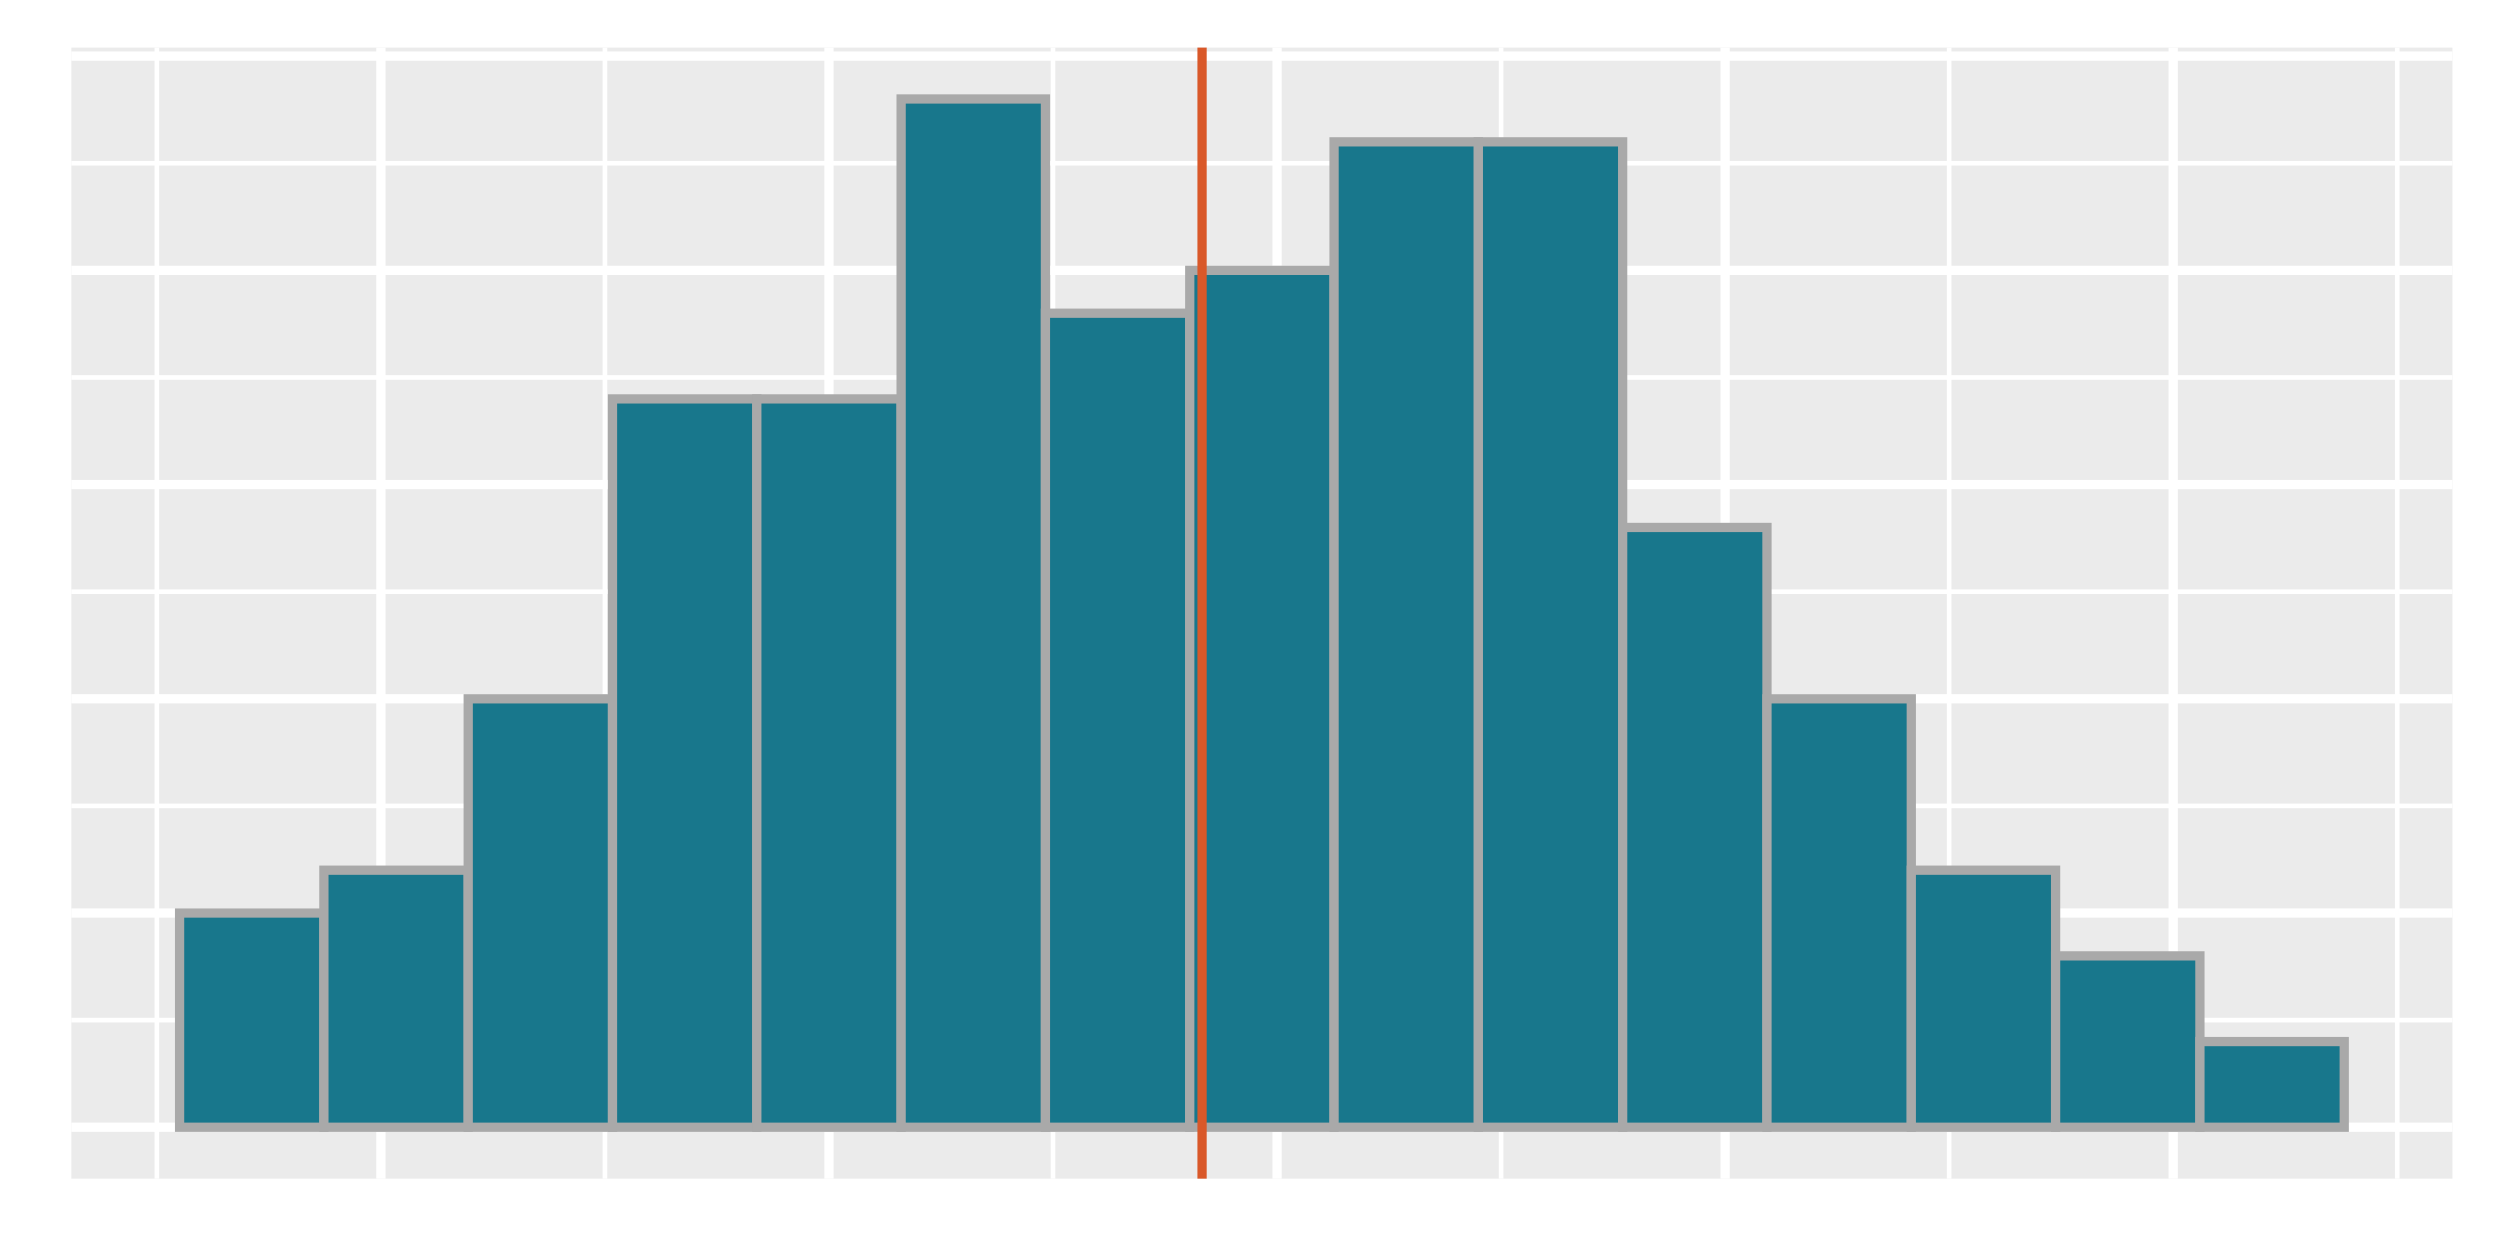
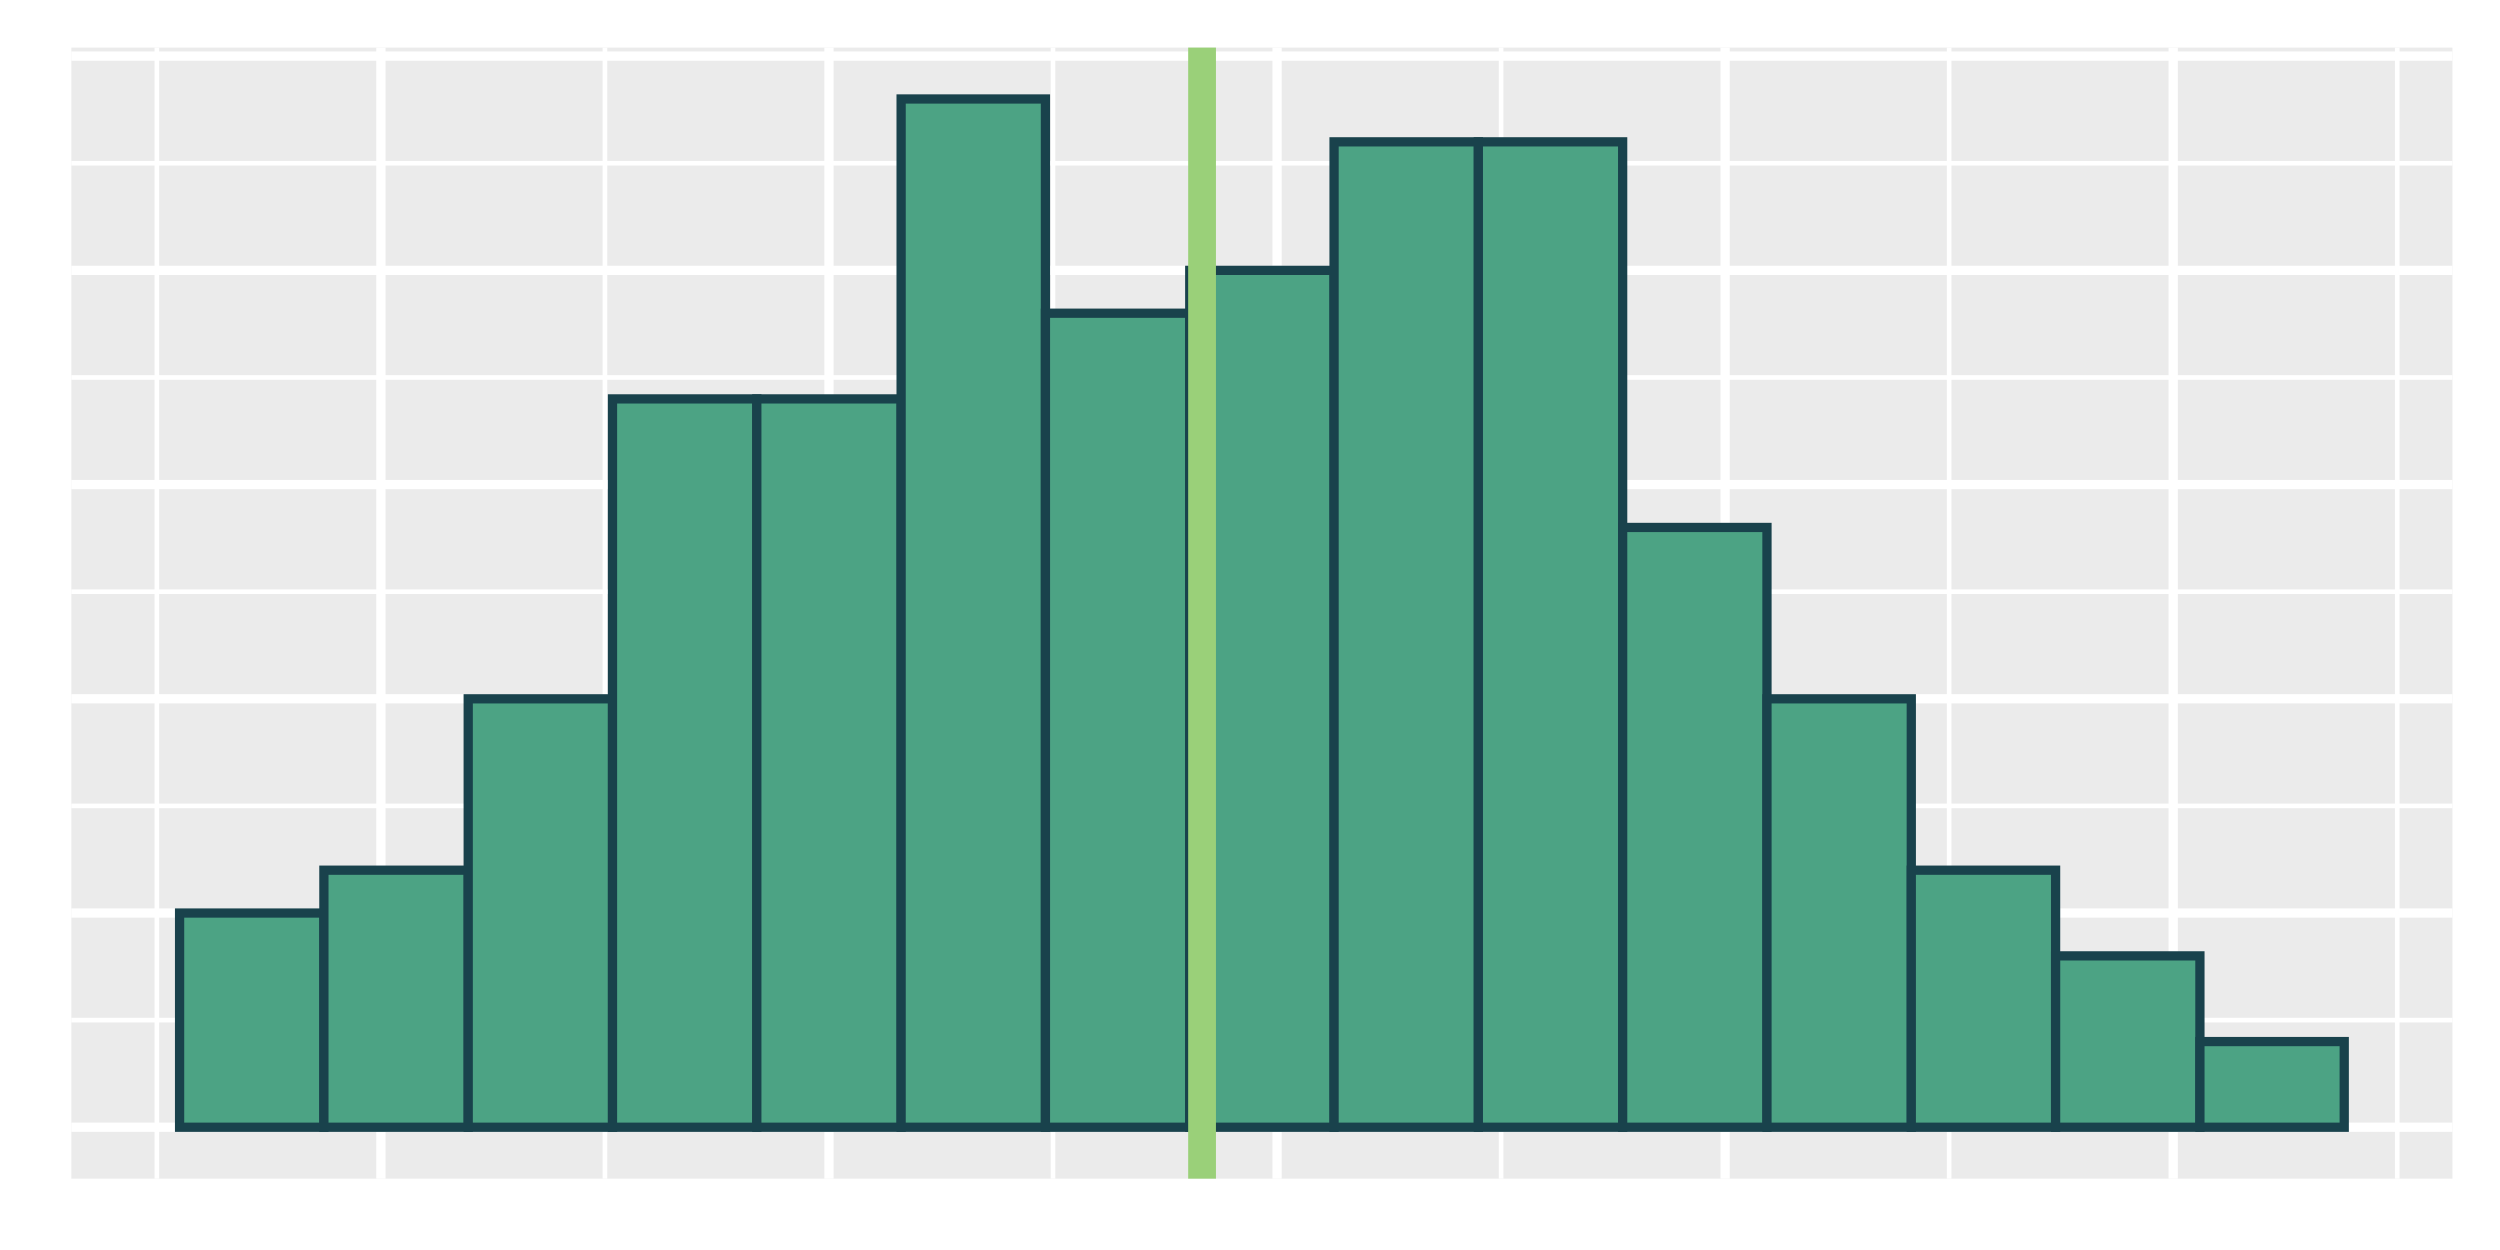
<svg xmlns="http://www.w3.org/2000/svg" width="288pt" height="144pt" viewBox="0 0 288 144" version="1.1">
  <defs>
    <clipPath id="clip1">
      <path d="M 8.219 5.48 L 282.52 5.48 L 282.52 135.781 L 8.219 135.781 Z M 8.219 5.48 " />
    </clipPath>
    <clipPath id="clip2">
      <path d="M 8.219 117 L 282.52 117 L 282.52 118 L 8.219 118 Z M 8.219 117 " />
    </clipPath>
    <clipPath id="clip3">
      <path d="M 8.219 92 L 282.52 92 L 282.52 94 L 8.219 94 Z M 8.219 92 " />
    </clipPath>
    <clipPath id="clip4">
      <path d="M 8.219 67 L 282.52 67 L 282.52 69 L 8.219 69 Z M 8.219 67 " />
    </clipPath>
    <clipPath id="clip5">
      <path d="M 8.219 43 L 282.52 43 L 282.52 44 L 8.219 44 Z M 8.219 43 " />
    </clipPath>
    <clipPath id="clip6">
      <path d="M 8.219 18 L 282.52 18 L 282.52 20 L 8.219 20 Z M 8.219 18 " />
    </clipPath>
    <clipPath id="clip7">
      <path d="M 17 5.48 L 19 5.48 L 19 135.781 L 17 135.781 Z M 17 5.48 " />
    </clipPath>
    <clipPath id="clip8">
      <path d="M 69 5.48 L 70 5.48 L 70 135.781 L 69 135.781 Z M 69 5.48 " />
    </clipPath>
    <clipPath id="clip9">
      <path d="M 121 5.48 L 122 5.48 L 122 135.781 L 121 135.781 Z M 121 5.48 " />
    </clipPath>
    <clipPath id="clip10">
      <path d="M 172 5.48 L 174 5.48 L 174 135.781 L 172 135.781 Z M 172 5.48 " />
    </clipPath>
    <clipPath id="clip11">
      <path d="M 224 5.48 L 225 5.48 L 225 135.781 L 224 135.781 Z M 224 5.48 " />
    </clipPath>
    <clipPath id="clip12">
      <path d="M 275 5.48 L 277 5.48 L 277 135.781 L 275 135.781 Z M 275 5.48 " />
    </clipPath>
    <clipPath id="clip13">
      <path d="M 8.219 129 L 282.52 129 L 282.52 131 L 8.219 131 Z M 8.219 129 " />
    </clipPath>
    <clipPath id="clip14">
      <path d="M 8.219 104 L 282.52 104 L 282.52 106 L 8.219 106 Z M 8.219 104 " />
    </clipPath>
    <clipPath id="clip15">
      <path d="M 8.219 79 L 282.52 79 L 282.52 82 L 8.219 82 Z M 8.219 79 " />
    </clipPath>
    <clipPath id="clip16">
      <path d="M 8.219 55 L 282.52 55 L 282.52 57 L 8.219 57 Z M 8.219 55 " />
    </clipPath>
    <clipPath id="clip17">
      <path d="M 8.219 30 L 282.52 30 L 282.52 32 L 8.219 32 Z M 8.219 30 " />
    </clipPath>
    <clipPath id="clip18">
      <path d="M 8.219 5.48 L 282.52 5.48 L 282.52 7 L 8.219 7 Z M 8.219 5.48 " />
    </clipPath>
    <clipPath id="clip19">
      <path d="M 43 5.48 L 45 5.48 L 45 135.781 L 43 135.781 Z M 43 5.48 " />
    </clipPath>
    <clipPath id="clip20">
      <path d="M 94 5.48 L 97 5.48 L 97 135.781 L 94 135.781 Z M 94 5.48 " />
    </clipPath>
    <clipPath id="clip21">
      <path d="M 146 5.48 L 148 5.48 L 148 135.781 L 146 135.781 Z M 146 5.48 " />
    </clipPath>
    <clipPath id="clip22">
      <path d="M 198 5.48 L 200 5.48 L 200 135.781 L 198 135.781 Z M 198 5.48 " />
    </clipPath>
    <clipPath id="clip23">
      <path d="M 249 5.48 L 251 5.48 L 251 135.781 L 249 135.781 Z M 249 5.48 " />
    </clipPath>
    <clipPath id="clip24">
-       <path d="M 137 5.48 L 140 5.48 L 140 135.781 L 137 135.781 Z M 137 5.48 " />
+       <path d="M 136 5.48 L 141 5.48 L 141 135.781 L 136 135.781 Z M 136 5.48 " />
    </clipPath>
  </defs>
  <g id="surface254">
    <rect x="0" y="0" width="288" height="144" style="fill:rgb(100%,100%,100%);fill-opacity:1;stroke:none;" />
    <rect x="0" y="0" width="288" height="144" style="fill:rgb(100%,100%,100%);fill-opacity:1;stroke:none;" />
    <path style="fill:none;stroke-width:1.067;stroke-linecap:round;stroke-linejoin:round;stroke:rgb(100%,100%,100%);stroke-opacity:1;stroke-miterlimit:10;" d="M 0 144 L 288 144 L 288 0 L 0 0 Z M 0 144 " />
    <g clip-path="url(#clip1)" clip-rule="nonzero">
      <path style=" stroke:none;fill-rule:nonzero;fill:rgb(92.157%,92.157%,92.157%);fill-opacity:1;" d="M 8.219 135.781 L 282.52 135.781 L 282.52 5.48 L 8.219 5.48 Z M 8.219 135.781 " />
    </g>
    <g clip-path="url(#clip2)" clip-rule="nonzero">
      <path style="fill:none;stroke-width:0.533;stroke-linecap:butt;stroke-linejoin:round;stroke:rgb(100%,100%,100%);stroke-opacity:1;stroke-miterlimit:10;" d="M 8.219 117.52 L 282.52 117.52 " />
    </g>
    <g clip-path="url(#clip3)" clip-rule="nonzero">
      <path style="fill:none;stroke-width:0.533;stroke-linecap:butt;stroke-linejoin:round;stroke:rgb(100%,100%,100%);stroke-opacity:1;stroke-miterlimit:10;" d="M 8.219 92.84 L 282.52 92.84 " />
    </g>
    <g clip-path="url(#clip4)" clip-rule="nonzero">
      <path style="fill:none;stroke-width:0.533;stroke-linecap:butt;stroke-linejoin:round;stroke:rgb(100%,100%,100%);stroke-opacity:1;stroke-miterlimit:10;" d="M 8.219 68.164 L 282.52 68.164 " />
    </g>
    <g clip-path="url(#clip5)" clip-rule="nonzero">
      <path style="fill:none;stroke-width:0.533;stroke-linecap:butt;stroke-linejoin:round;stroke:rgb(100%,100%,100%);stroke-opacity:1;stroke-miterlimit:10;" d="M 8.219 43.484 L 282.52 43.484 " />
    </g>
    <g clip-path="url(#clip6)" clip-rule="nonzero">
      <path style="fill:none;stroke-width:0.533;stroke-linecap:butt;stroke-linejoin:round;stroke:rgb(100%,100%,100%);stroke-opacity:1;stroke-miterlimit:10;" d="M 8.219 18.805 L 282.52 18.805 " />
    </g>
    <g clip-path="url(#clip7)" clip-rule="nonzero">
      <path style="fill:none;stroke-width:0.533;stroke-linecap:butt;stroke-linejoin:round;stroke:rgb(100%,100%,100%);stroke-opacity:1;stroke-miterlimit:10;" d="M 18.07 135.781 L 18.07 5.48 " />
    </g>
    <g clip-path="url(#clip8)" clip-rule="nonzero">
      <path style="fill:none;stroke-width:0.533;stroke-linecap:butt;stroke-linejoin:round;stroke:rgb(100%,100%,100%);stroke-opacity:1;stroke-miterlimit:10;" d="M 69.688 135.781 L 69.688 5.48 " />
    </g>
    <g clip-path="url(#clip9)" clip-rule="nonzero">
      <path style="fill:none;stroke-width:0.533;stroke-linecap:butt;stroke-linejoin:round;stroke:rgb(100%,100%,100%);stroke-opacity:1;stroke-miterlimit:10;" d="M 121.305 135.781 L 121.305 5.48 " />
    </g>
    <g clip-path="url(#clip10)" clip-rule="nonzero">
      <path style="fill:none;stroke-width:0.533;stroke-linecap:butt;stroke-linejoin:round;stroke:rgb(100%,100%,100%);stroke-opacity:1;stroke-miterlimit:10;" d="M 172.926 135.781 L 172.926 5.48 " />
    </g>
    <g clip-path="url(#clip11)" clip-rule="nonzero">
      <path style="fill:none;stroke-width:0.533;stroke-linecap:butt;stroke-linejoin:round;stroke:rgb(100%,100%,100%);stroke-opacity:1;stroke-miterlimit:10;" d="M 224.543 135.781 L 224.543 5.48 " />
    </g>
    <g clip-path="url(#clip12)" clip-rule="nonzero">
      <path style="fill:none;stroke-width:0.533;stroke-linecap:butt;stroke-linejoin:round;stroke:rgb(100%,100%,100%);stroke-opacity:1;stroke-miterlimit:10;" d="M 276.164 135.781 L 276.164 5.48 " />
    </g>
    <g clip-path="url(#clip13)" clip-rule="nonzero">
      <path style="fill:none;stroke-width:1.067;stroke-linecap:butt;stroke-linejoin:round;stroke:rgb(100%,100%,100%);stroke-opacity:1;stroke-miterlimit:10;" d="M 8.219 129.859 L 282.52 129.859 " />
    </g>
    <g clip-path="url(#clip14)" clip-rule="nonzero">
      <path style="fill:none;stroke-width:1.067;stroke-linecap:butt;stroke-linejoin:round;stroke:rgb(100%,100%,100%);stroke-opacity:1;stroke-miterlimit:10;" d="M 8.219 105.18 L 282.52 105.18 " />
    </g>
    <g clip-path="url(#clip15)" clip-rule="nonzero">
      <path style="fill:none;stroke-width:1.067;stroke-linecap:butt;stroke-linejoin:round;stroke:rgb(100%,100%,100%);stroke-opacity:1;stroke-miterlimit:10;" d="M 8.219 80.5 L 282.52 80.5 " />
    </g>
    <g clip-path="url(#clip16)" clip-rule="nonzero">
      <path style="fill:none;stroke-width:1.067;stroke-linecap:butt;stroke-linejoin:round;stroke:rgb(100%,100%,100%);stroke-opacity:1;stroke-miterlimit:10;" d="M 8.219 55.824 L 282.52 55.824 " />
    </g>
    <g clip-path="url(#clip17)" clip-rule="nonzero">
      <path style="fill:none;stroke-width:1.067;stroke-linecap:butt;stroke-linejoin:round;stroke:rgb(100%,100%,100%);stroke-opacity:1;stroke-miterlimit:10;" d="M 8.219 31.145 L 282.52 31.145 " />
    </g>
    <g clip-path="url(#clip18)" clip-rule="nonzero">
      <path style="fill:none;stroke-width:1.067;stroke-linecap:butt;stroke-linejoin:round;stroke:rgb(100%,100%,100%);stroke-opacity:1;stroke-miterlimit:10;" d="M 8.219 6.465 L 282.52 6.465 " />
    </g>
    <g clip-path="url(#clip19)" clip-rule="nonzero">
      <path style="fill:none;stroke-width:1.067;stroke-linecap:butt;stroke-linejoin:round;stroke:rgb(100%,100%,100%);stroke-opacity:1;stroke-miterlimit:10;" d="M 43.879 135.781 L 43.879 5.48 " />
    </g>
    <g clip-path="url(#clip20)" clip-rule="nonzero">
      <path style="fill:none;stroke-width:1.067;stroke-linecap:butt;stroke-linejoin:round;stroke:rgb(100%,100%,100%);stroke-opacity:1;stroke-miterlimit:10;" d="M 95.496 135.781 L 95.496 5.48 " />
    </g>
    <g clip-path="url(#clip21)" clip-rule="nonzero">
      <path style="fill:none;stroke-width:1.067;stroke-linecap:butt;stroke-linejoin:round;stroke:rgb(100%,100%,100%);stroke-opacity:1;stroke-miterlimit:10;" d="M 147.117 135.781 L 147.117 5.48 " />
    </g>
    <g clip-path="url(#clip22)" clip-rule="nonzero">
      <path style="fill:none;stroke-width:1.067;stroke-linecap:butt;stroke-linejoin:round;stroke:rgb(100%,100%,100%);stroke-opacity:1;stroke-miterlimit:10;" d="M 198.734 135.781 L 198.734 5.48 " />
    </g>
    <g clip-path="url(#clip23)" clip-rule="nonzero">
      <path style="fill:none;stroke-width:1.067;stroke-linecap:butt;stroke-linejoin:round;stroke:rgb(100%,100%,100%);stroke-opacity:1;stroke-miterlimit:10;" d="M 250.352 135.781 L 250.352 5.48 " />
    </g>
-     <path style="fill-rule:nonzero;fill:rgb(9.412%,46.667%,54.902%);fill-opacity:1;stroke-width:1.067;stroke-linecap:butt;stroke-linejoin:miter;stroke:rgb(66.275%,66.275%,66.275%);stroke-opacity:1;stroke-miterlimit:10;" d="M 20.688 129.859 L 37.312 129.859 L 37.312 105.18 L 20.688 105.18 Z M 20.688 129.859 " />
-     <path style="fill-rule:nonzero;fill:rgb(9.412%,46.667%,54.902%);fill-opacity:1;stroke-width:1.067;stroke-linecap:butt;stroke-linejoin:miter;stroke:rgb(66.275%,66.275%,66.275%);stroke-opacity:1;stroke-miterlimit:10;" d="M 37.312 129.859 L 53.938 129.859 L 53.938 100.246 L 37.312 100.246 Z M 37.312 129.859 " />
-     <path style="fill-rule:nonzero;fill:rgb(9.412%,46.667%,54.902%);fill-opacity:1;stroke-width:1.067;stroke-linecap:butt;stroke-linejoin:miter;stroke:rgb(66.275%,66.275%,66.275%);stroke-opacity:1;stroke-miterlimit:10;" d="M 53.938 129.859 L 70.562 129.859 L 70.562 80.504 L 53.938 80.504 Z M 53.938 129.859 " />
-     <path style="fill-rule:nonzero;fill:rgb(9.412%,46.667%,54.902%);fill-opacity:1;stroke-width:1.067;stroke-linecap:butt;stroke-linejoin:miter;stroke:rgb(66.275%,66.275%,66.275%);stroke-opacity:1;stroke-miterlimit:10;" d="M 70.559 129.859 L 87.184 129.859 L 87.184 45.953 L 70.559 45.953 Z M 70.559 129.859 " />
-     <path style="fill-rule:nonzero;fill:rgb(9.412%,46.667%,54.902%);fill-opacity:1;stroke-width:1.067;stroke-linecap:butt;stroke-linejoin:miter;stroke:rgb(66.275%,66.275%,66.275%);stroke-opacity:1;stroke-miterlimit:10;" d="M 87.184 129.859 L 103.809 129.859 L 103.809 45.953 L 87.184 45.953 Z M 87.184 129.859 " />
-     <path style="fill-rule:nonzero;fill:rgb(9.412%,46.667%,54.902%);fill-opacity:1;stroke-width:1.067;stroke-linecap:butt;stroke-linejoin:miter;stroke:rgb(66.275%,66.275%,66.275%);stroke-opacity:1;stroke-miterlimit:10;" d="M 103.809 129.859 L 120.434 129.859 L 120.434 11.402 L 103.809 11.402 Z M 103.809 129.859 " />
-     <path style="fill-rule:nonzero;fill:rgb(9.412%,46.667%,54.902%);fill-opacity:1;stroke-width:1.067;stroke-linecap:butt;stroke-linejoin:miter;stroke:rgb(66.275%,66.275%,66.275%);stroke-opacity:1;stroke-miterlimit:10;" d="M 120.434 129.859 L 137.059 129.859 L 137.059 36.082 L 120.434 36.082 Z M 120.434 129.859 " />
-     <path style="fill-rule:nonzero;fill:rgb(9.412%,46.667%,54.902%);fill-opacity:1;stroke-width:1.067;stroke-linecap:butt;stroke-linejoin:miter;stroke:rgb(66.275%,66.275%,66.275%);stroke-opacity:1;stroke-miterlimit:10;" d="M 137.059 129.859 L 153.684 129.859 L 153.684 31.145 L 137.059 31.145 Z M 137.059 129.859 " />
-     <path style="fill-rule:nonzero;fill:rgb(9.412%,46.667%,54.902%);fill-opacity:1;stroke-width:1.067;stroke-linecap:butt;stroke-linejoin:miter;stroke:rgb(66.275%,66.275%,66.275%);stroke-opacity:1;stroke-miterlimit:10;" d="M 153.684 129.859 L 170.309 129.859 L 170.309 16.34 L 153.684 16.34 Z M 153.684 129.859 " />
-     <path style="fill-rule:nonzero;fill:rgb(9.412%,46.667%,54.902%);fill-opacity:1;stroke-width:1.067;stroke-linecap:butt;stroke-linejoin:miter;stroke:rgb(66.275%,66.275%,66.275%);stroke-opacity:1;stroke-miterlimit:10;" d="M 170.305 129.859 L 186.93 129.859 L 186.93 16.34 L 170.305 16.34 Z M 170.305 129.859 " />
-     <path style="fill-rule:nonzero;fill:rgb(9.412%,46.667%,54.902%);fill-opacity:1;stroke-width:1.067;stroke-linecap:butt;stroke-linejoin:miter;stroke:rgb(66.275%,66.275%,66.275%);stroke-opacity:1;stroke-miterlimit:10;" d="M 186.93 129.859 L 203.555 129.859 L 203.555 60.762 L 186.93 60.762 Z M 186.93 129.859 " />
-     <path style="fill-rule:nonzero;fill:rgb(9.412%,46.667%,54.902%);fill-opacity:1;stroke-width:1.067;stroke-linecap:butt;stroke-linejoin:miter;stroke:rgb(66.275%,66.275%,66.275%);stroke-opacity:1;stroke-miterlimit:10;" d="M 203.555 129.859 L 220.18 129.859 L 220.18 80.504 L 203.555 80.504 Z M 203.555 129.859 " />
-     <path style="fill-rule:nonzero;fill:rgb(9.412%,46.667%,54.902%);fill-opacity:1;stroke-width:1.067;stroke-linecap:butt;stroke-linejoin:miter;stroke:rgb(66.275%,66.275%,66.275%);stroke-opacity:1;stroke-miterlimit:10;" d="M 220.18 129.859 L 236.805 129.859 L 236.805 100.246 L 220.18 100.246 Z M 220.18 129.859 " />
-     <path style="fill-rule:nonzero;fill:rgb(9.412%,46.667%,54.902%);fill-opacity:1;stroke-width:1.067;stroke-linecap:butt;stroke-linejoin:miter;stroke:rgb(66.275%,66.275%,66.275%);stroke-opacity:1;stroke-miterlimit:10;" d="M 236.805 129.859 L 253.43 129.859 L 253.43 110.117 L 236.805 110.117 Z M 236.805 129.859 " />
-     <path style="fill-rule:nonzero;fill:rgb(9.412%,46.667%,54.902%);fill-opacity:1;stroke-width:1.067;stroke-linecap:butt;stroke-linejoin:miter;stroke:rgb(66.275%,66.275%,66.275%);stroke-opacity:1;stroke-miterlimit:10;" d="M 253.43 129.859 L 270.055 129.859 L 270.055 119.988 L 253.43 119.988 Z M 253.43 129.859 " />
+     <path style="fill-rule:nonzero;fill:rgb(29.804%,63.922%,51.765%);fill-opacity:1;stroke-width:1.067;stroke-linecap:butt;stroke-linejoin:miter;stroke:rgb(9.804%,25.882%,29.804%);stroke-opacity:1;stroke-miterlimit:10;" d="M 20.688 129.859 L 37.312 129.859 L 37.312 105.18 L 20.688 105.18 Z M 20.688 129.859 " />
+     <path style="fill-rule:nonzero;fill:rgb(29.804%,63.922%,51.765%);fill-opacity:1;stroke-width:1.067;stroke-linecap:butt;stroke-linejoin:miter;stroke:rgb(9.804%,25.882%,29.804%);stroke-opacity:1;stroke-miterlimit:10;" d="M 37.312 129.859 L 53.938 129.859 L 53.938 100.246 L 37.312 100.246 Z M 37.312 129.859 " />
+     <path style="fill-rule:nonzero;fill:rgb(29.804%,63.922%,51.765%);fill-opacity:1;stroke-width:1.067;stroke-linecap:butt;stroke-linejoin:miter;stroke:rgb(9.804%,25.882%,29.804%);stroke-opacity:1;stroke-miterlimit:10;" d="M 53.938 129.859 L 70.562 129.859 L 70.562 80.504 L 53.938 80.504 Z M 53.938 129.859 " />
+     <path style="fill-rule:nonzero;fill:rgb(29.804%,63.922%,51.765%);fill-opacity:1;stroke-width:1.067;stroke-linecap:butt;stroke-linejoin:miter;stroke:rgb(9.804%,25.882%,29.804%);stroke-opacity:1;stroke-miterlimit:10;" d="M 70.559 129.859 L 87.184 129.859 L 87.184 45.953 L 70.559 45.953 Z M 70.559 129.859 " />
+     <path style="fill-rule:nonzero;fill:rgb(29.804%,63.922%,51.765%);fill-opacity:1;stroke-width:1.067;stroke-linecap:butt;stroke-linejoin:miter;stroke:rgb(9.804%,25.882%,29.804%);stroke-opacity:1;stroke-miterlimit:10;" d="M 87.184 129.859 L 103.809 129.859 L 103.809 45.953 L 87.184 45.953 Z M 87.184 129.859 " />
+     <path style="fill-rule:nonzero;fill:rgb(29.804%,63.922%,51.765%);fill-opacity:1;stroke-width:1.067;stroke-linecap:butt;stroke-linejoin:miter;stroke:rgb(9.804%,25.882%,29.804%);stroke-opacity:1;stroke-miterlimit:10;" d="M 103.809 129.859 L 120.434 129.859 L 120.434 11.402 L 103.809 11.402 Z M 103.809 129.859 " />
+     <path style="fill-rule:nonzero;fill:rgb(29.804%,63.922%,51.765%);fill-opacity:1;stroke-width:1.067;stroke-linecap:butt;stroke-linejoin:miter;stroke:rgb(9.804%,25.882%,29.804%);stroke-opacity:1;stroke-miterlimit:10;" d="M 120.434 129.859 L 137.059 129.859 L 137.059 36.082 L 120.434 36.082 Z M 120.434 129.859 " />
+     <path style="fill-rule:nonzero;fill:rgb(29.804%,63.922%,51.765%);fill-opacity:1;stroke-width:1.067;stroke-linecap:butt;stroke-linejoin:miter;stroke:rgb(9.804%,25.882%,29.804%);stroke-opacity:1;stroke-miterlimit:10;" d="M 137.059 129.859 L 153.684 129.859 L 153.684 31.145 L 137.059 31.145 Z M 137.059 129.859 " />
+     <path style="fill-rule:nonzero;fill:rgb(29.804%,63.922%,51.765%);fill-opacity:1;stroke-width:1.067;stroke-linecap:butt;stroke-linejoin:miter;stroke:rgb(9.804%,25.882%,29.804%);stroke-opacity:1;stroke-miterlimit:10;" d="M 153.684 129.859 L 170.309 129.859 L 170.309 16.34 L 153.684 16.34 Z M 153.684 129.859 " />
+     <path style="fill-rule:nonzero;fill:rgb(29.804%,63.922%,51.765%);fill-opacity:1;stroke-width:1.067;stroke-linecap:butt;stroke-linejoin:miter;stroke:rgb(9.804%,25.882%,29.804%);stroke-opacity:1;stroke-miterlimit:10;" d="M 170.305 129.859 L 186.93 129.859 L 186.93 16.34 L 170.305 16.34 Z M 170.305 129.859 " />
+     <path style="fill-rule:nonzero;fill:rgb(29.804%,63.922%,51.765%);fill-opacity:1;stroke-width:1.067;stroke-linecap:butt;stroke-linejoin:miter;stroke:rgb(9.804%,25.882%,29.804%);stroke-opacity:1;stroke-miterlimit:10;" d="M 186.93 129.859 L 203.555 129.859 L 203.555 60.762 L 186.93 60.762 Z M 186.93 129.859 " />
+     <path style="fill-rule:nonzero;fill:rgb(29.804%,63.922%,51.765%);fill-opacity:1;stroke-width:1.067;stroke-linecap:butt;stroke-linejoin:miter;stroke:rgb(9.804%,25.882%,29.804%);stroke-opacity:1;stroke-miterlimit:10;" d="M 203.555 129.859 L 220.18 129.859 L 220.18 80.504 L 203.555 80.504 Z M 203.555 129.859 " />
+     <path style="fill-rule:nonzero;fill:rgb(29.804%,63.922%,51.765%);fill-opacity:1;stroke-width:1.067;stroke-linecap:butt;stroke-linejoin:miter;stroke:rgb(9.804%,25.882%,29.804%);stroke-opacity:1;stroke-miterlimit:10;" d="M 220.18 129.859 L 236.805 129.859 L 236.805 100.246 L 220.18 100.246 Z M 220.18 129.859 " />
+     <path style="fill-rule:nonzero;fill:rgb(29.804%,63.922%,51.765%);fill-opacity:1;stroke-width:1.067;stroke-linecap:butt;stroke-linejoin:miter;stroke:rgb(9.804%,25.882%,29.804%);stroke-opacity:1;stroke-miterlimit:10;" d="M 236.805 129.859 L 253.43 129.859 L 253.43 110.117 L 236.805 110.117 Z M 236.805 129.859 " />
+     <path style="fill-rule:nonzero;fill:rgb(29.804%,63.922%,51.765%);fill-opacity:1;stroke-width:1.067;stroke-linecap:butt;stroke-linejoin:miter;stroke:rgb(9.804%,25.882%,29.804%);stroke-opacity:1;stroke-miterlimit:10;" d="M 253.43 129.859 L 270.055 129.859 L 270.055 119.988 L 253.43 119.988 Z M 253.43 129.859 " />
    <g clip-path="url(#clip24)" clip-rule="nonzero">
-       <path style="fill:none;stroke-width:1.067;stroke-linecap:butt;stroke-linejoin:round;stroke:rgb(85.098%,34.51%,16.078%);stroke-opacity:1;stroke-miterlimit:10;" d="M 138.477 135.781 L 138.477 5.48 " />
+       <path style="fill:none;stroke-width:3.201;stroke-linecap:butt;stroke-linejoin:round;stroke:rgb(60.392%,81.569%,47.451%);stroke-opacity:1;stroke-miterlimit:10;" d="M 138.477 135.781 L 138.477 5.48 " />
    </g>
  </g>
</svg>
